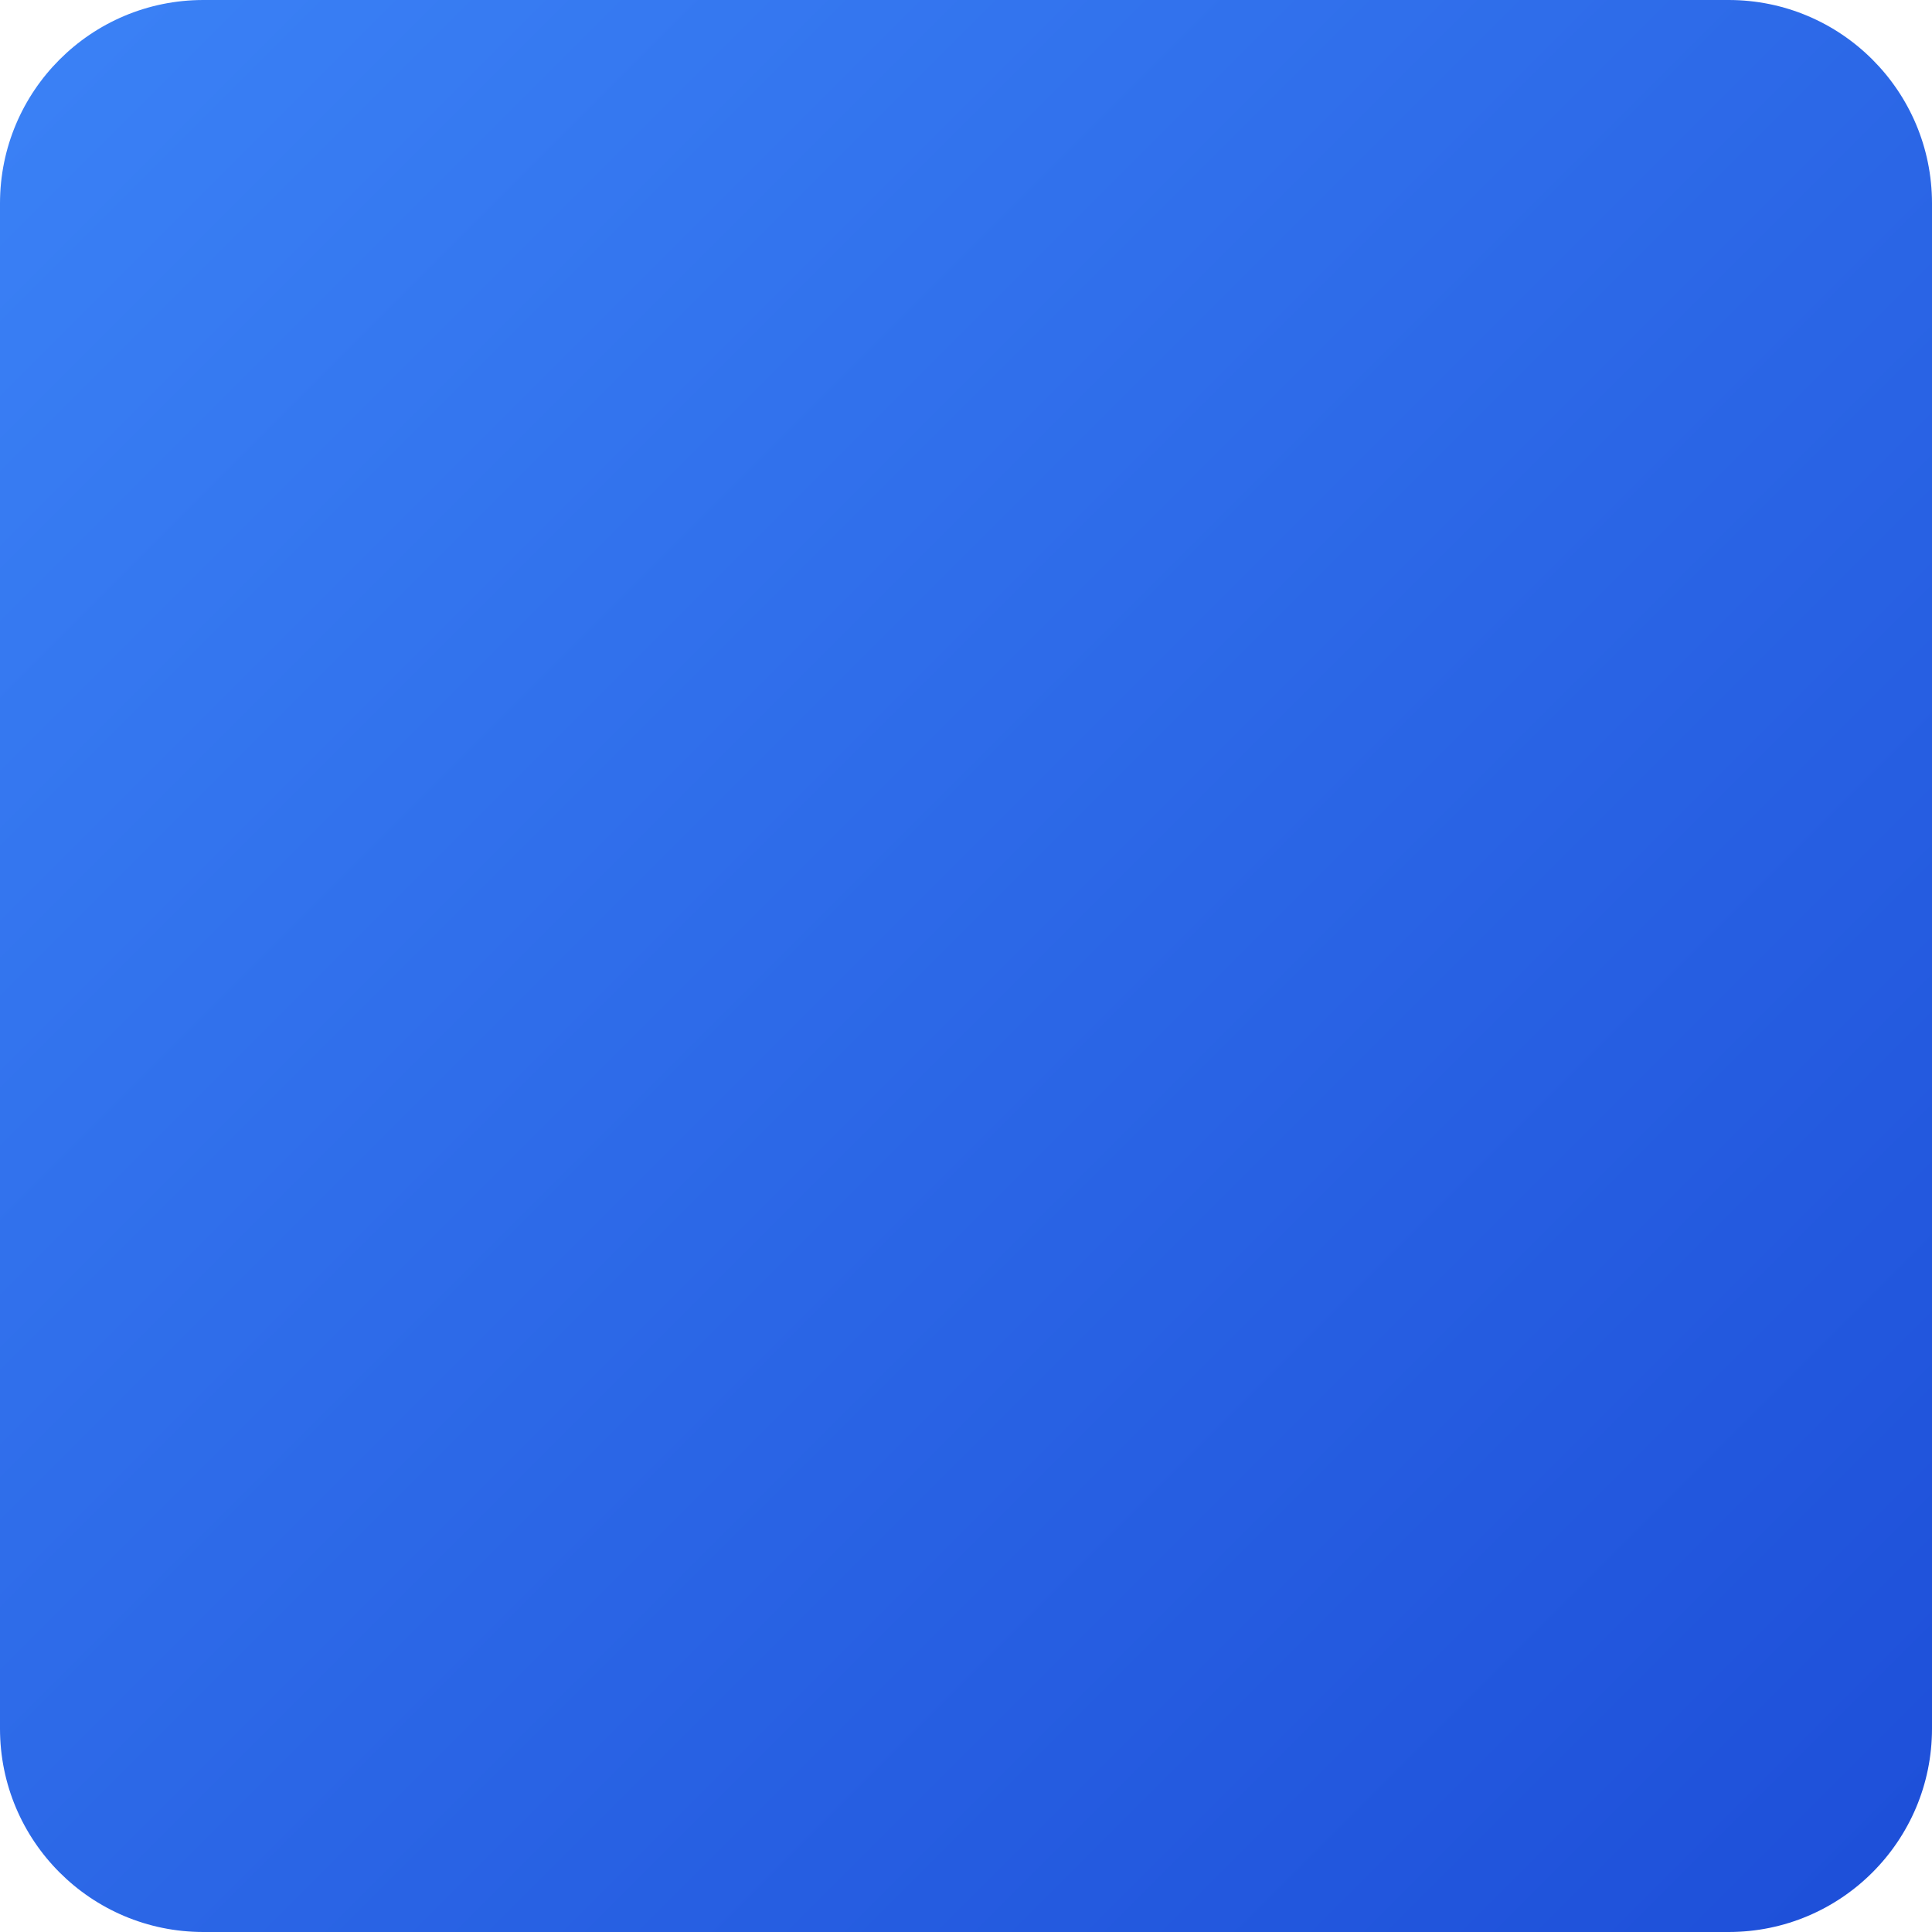
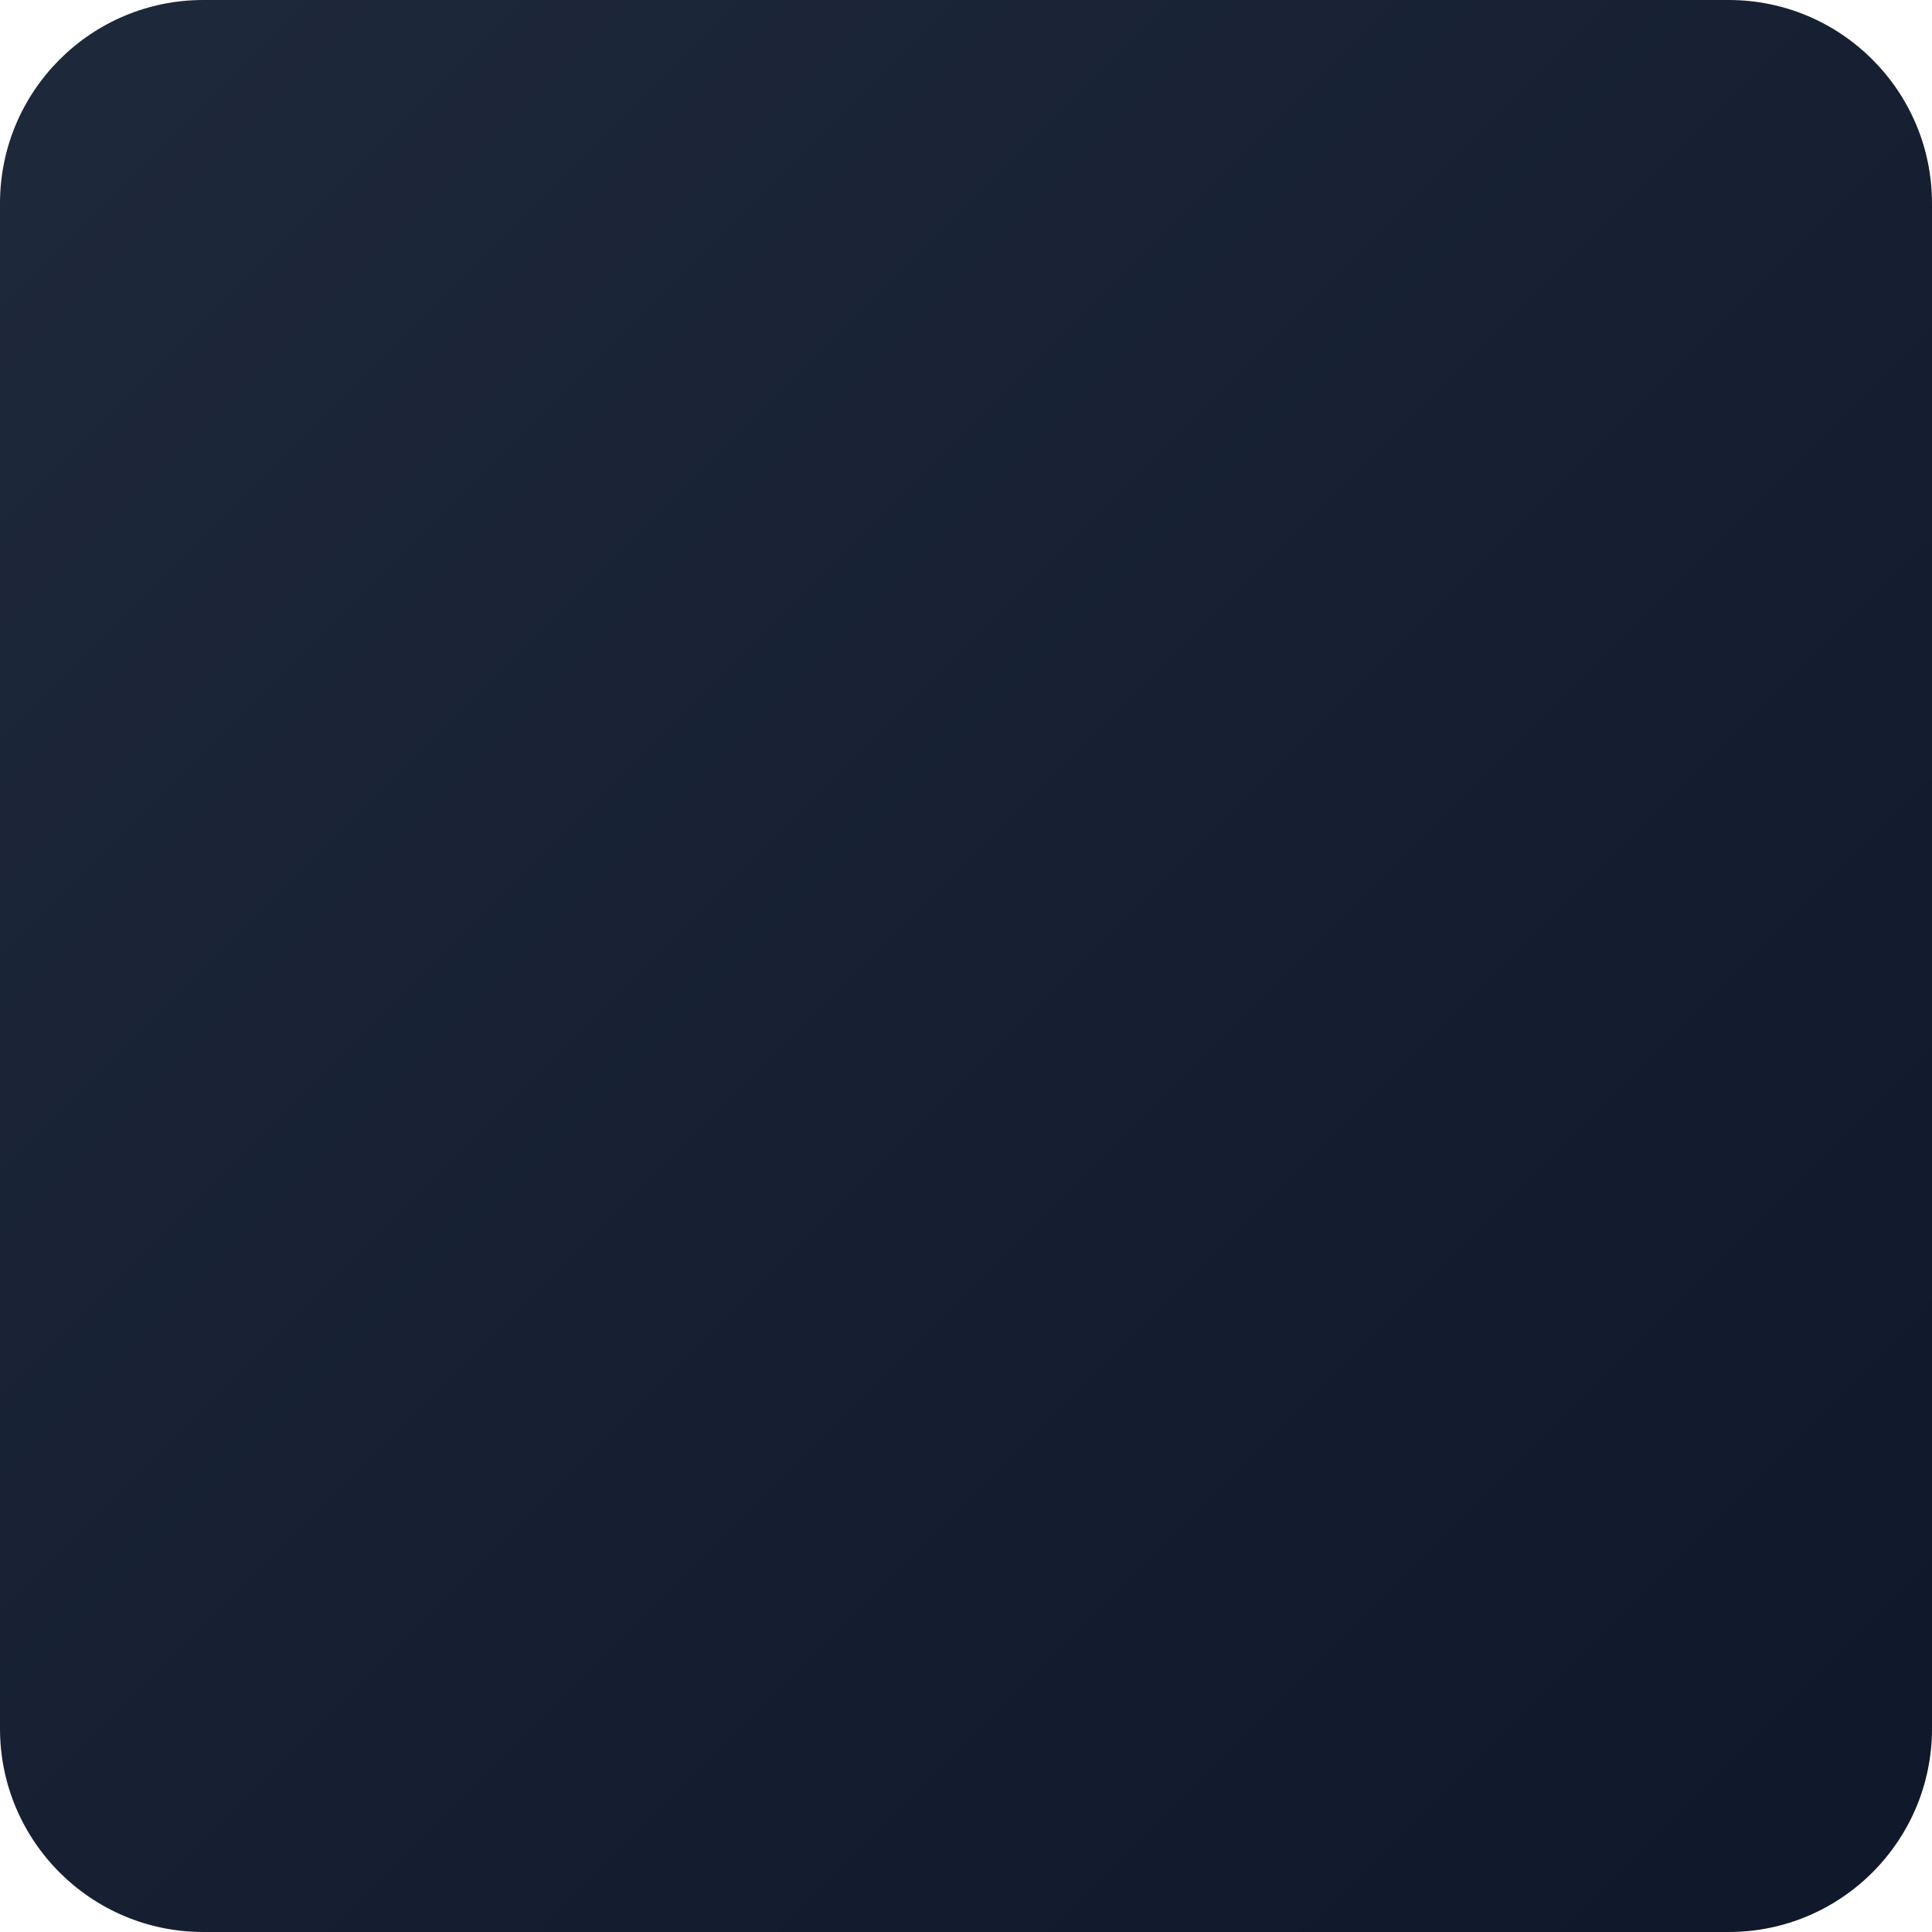
<svg xmlns="http://www.w3.org/2000/svg" width="456" height="456" viewBox="0 0 456 456" version="1.1">
  <defs>
    <linearGradient id="bg" x1="0%" y1="0%" x2="100%" y2="100%">
-       <stop offset="0%" stop-color="#3B82F6" />
-       <stop offset="100%" stop-color="#1D4ED8" />
+       <stop offset="0%" stop-color="#1E293B" />
+       <stop offset="100%" stop-color="#0F172A" />
    </linearGradient>
  </defs>
  <rect x="0" y="0" width="456" height="456" rx="48" ry="48" fill="url(#bg)" />
</svg>
